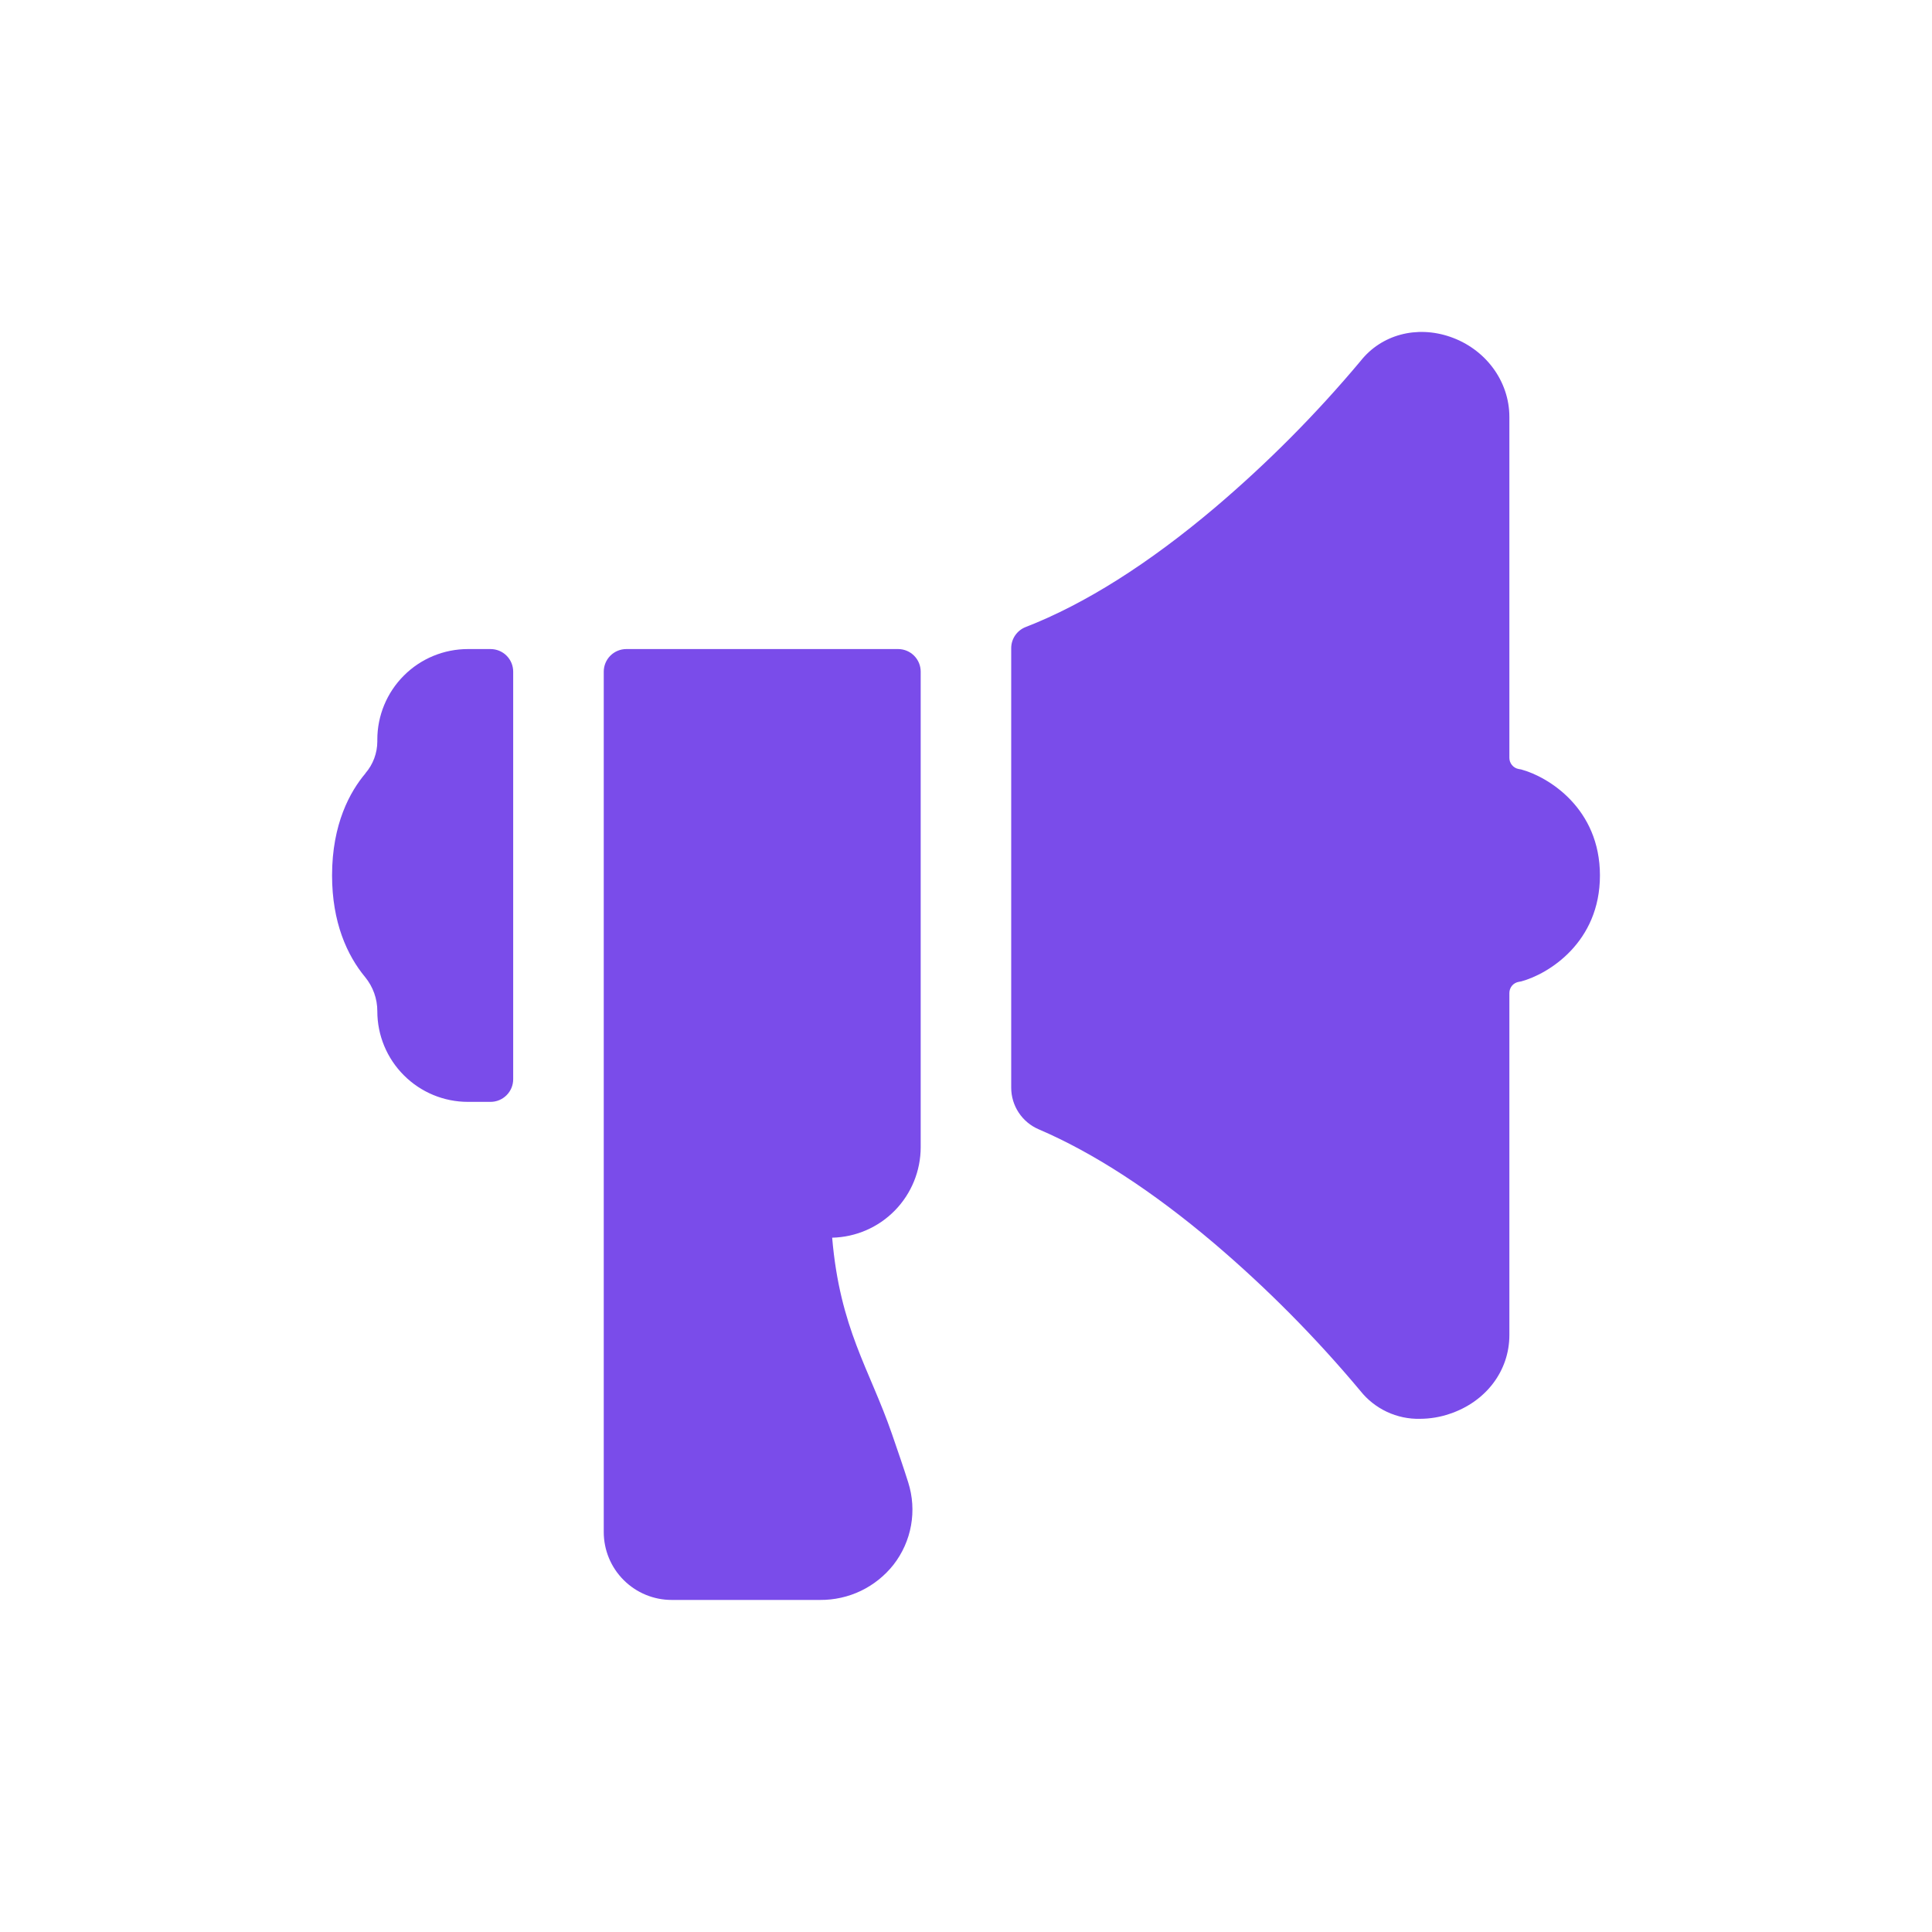
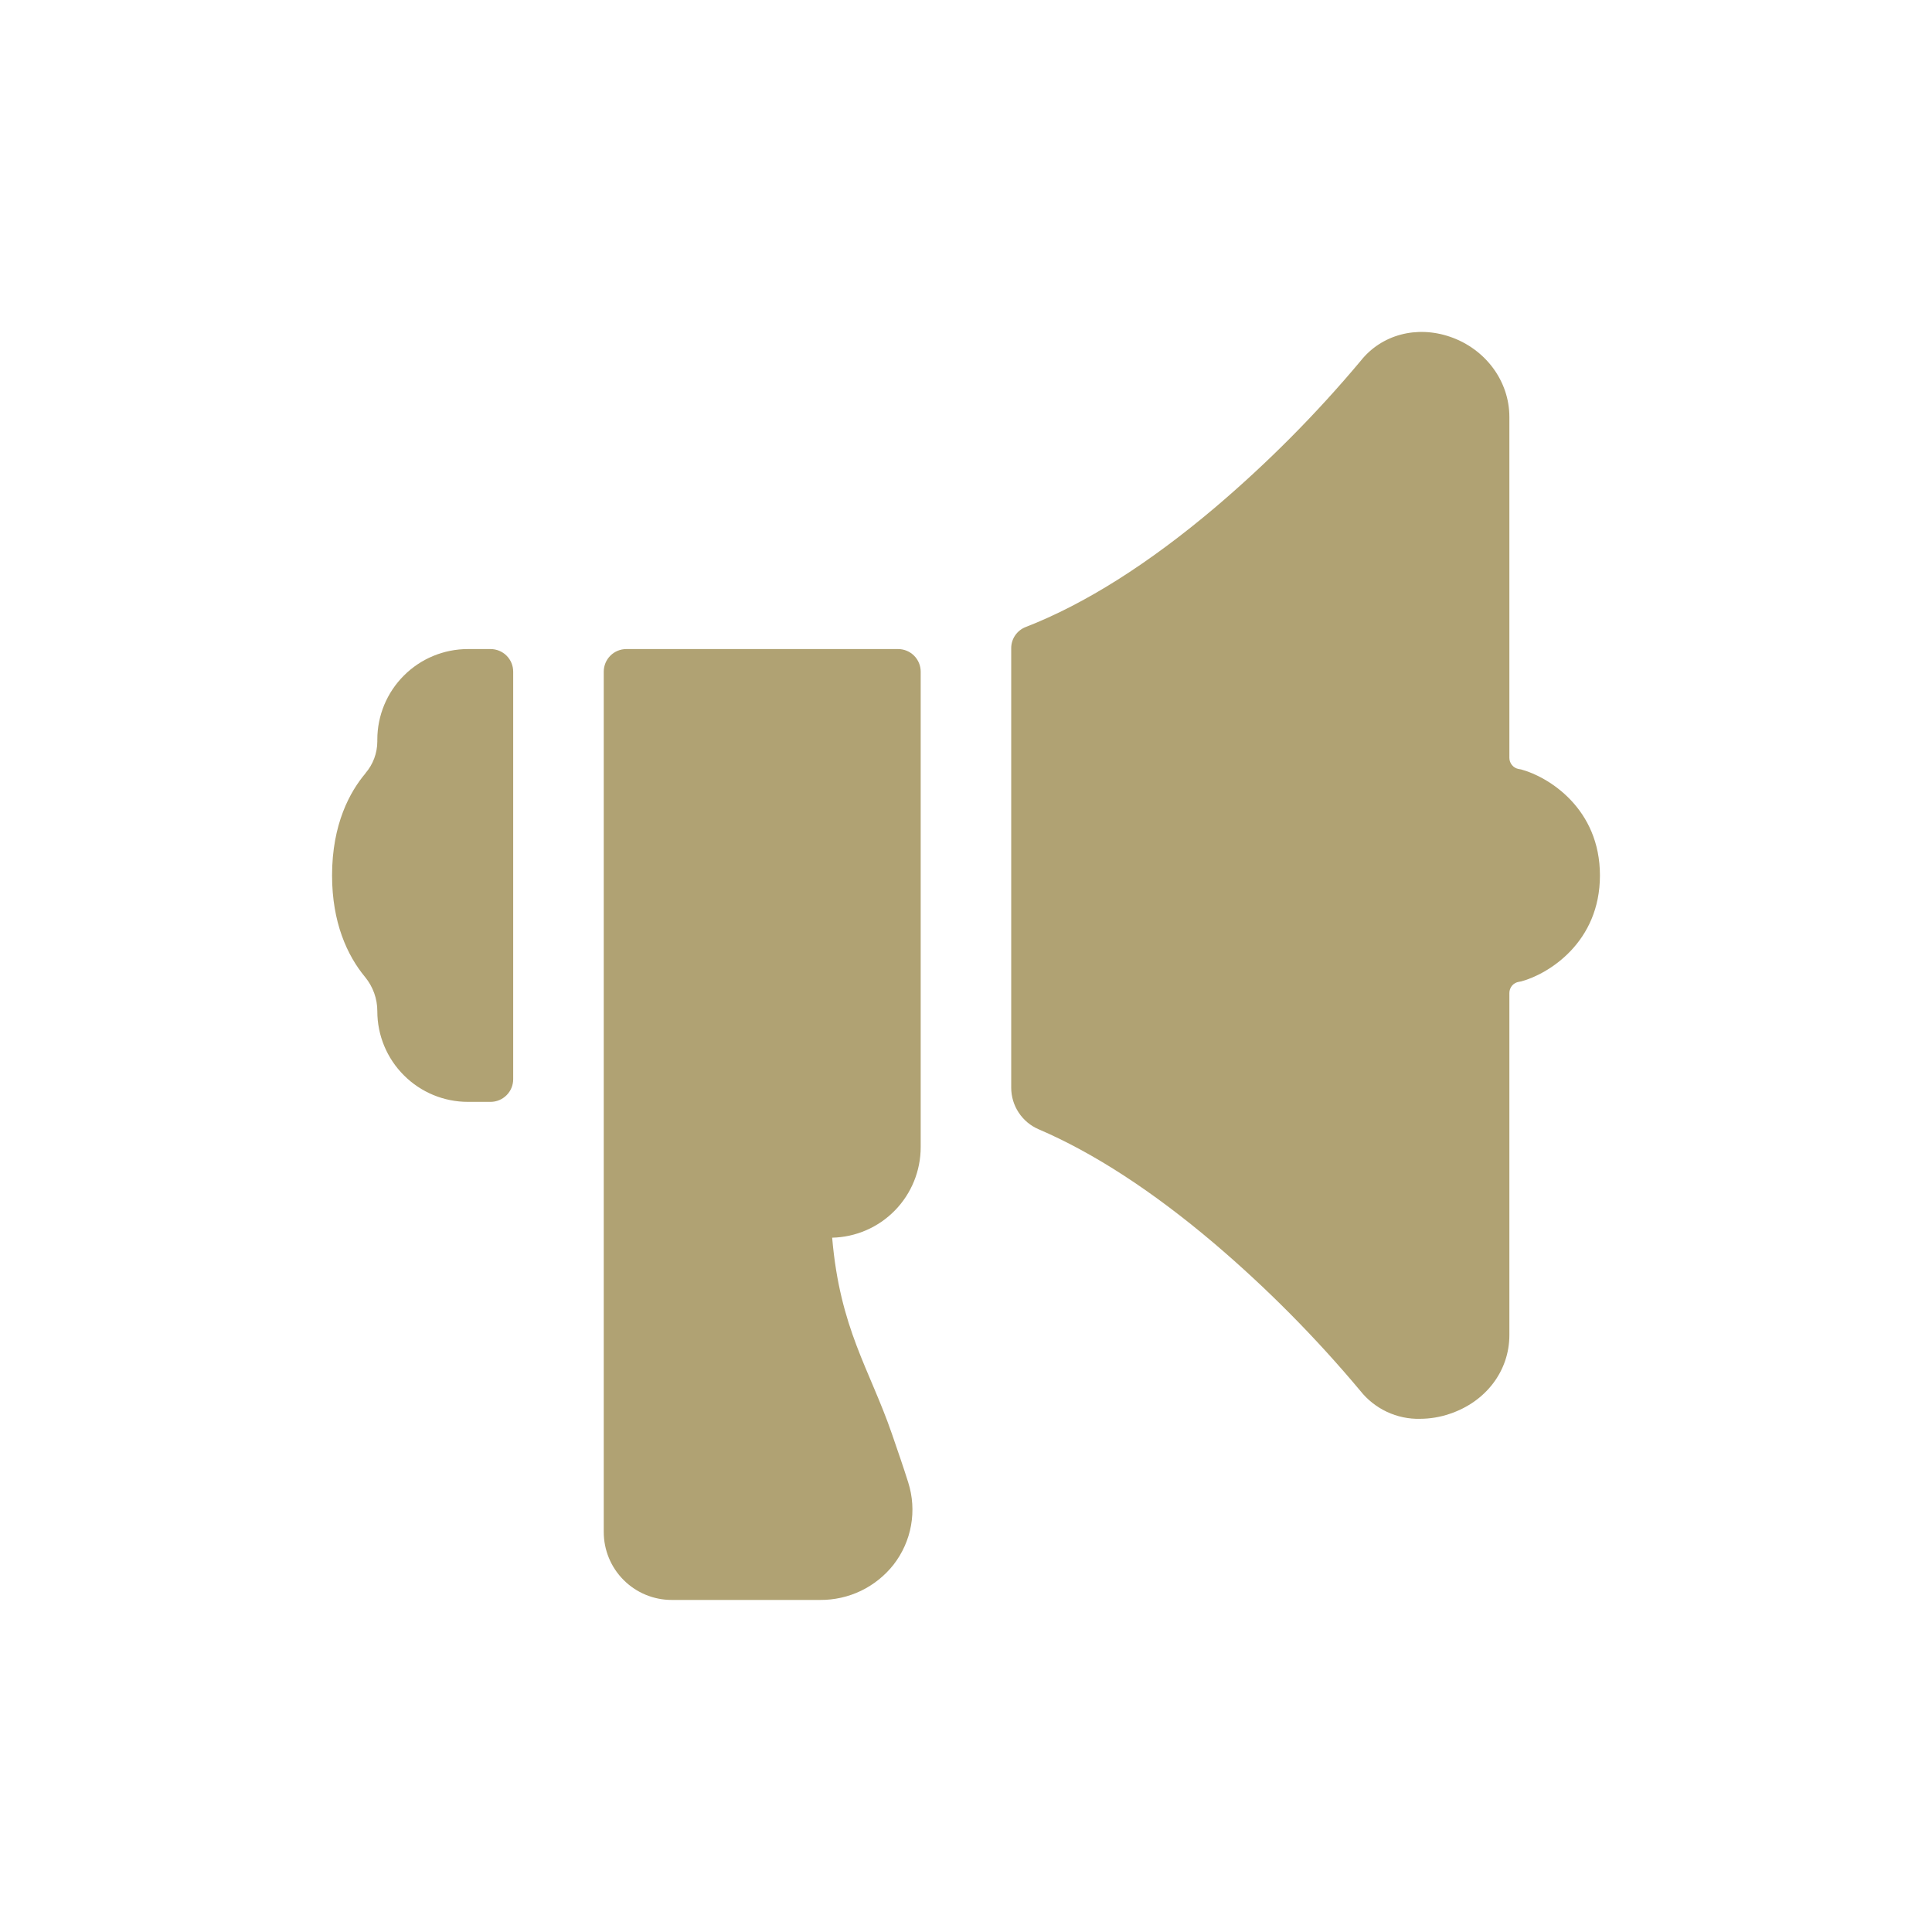
<svg xmlns="http://www.w3.org/2000/svg" width="40" height="40" viewBox="0 0 40 40" fill="none">
-   <path d="M7.812 15.313V15.351C7.811 15.593 7.724 15.826 7.566 16.009V16.012C7.25 16.386 6.875 17.055 6.875 18.125C6.875 19.095 7.186 19.779 7.559 20.229C7.723 20.429 7.813 20.679 7.812 20.938C7.812 21.435 8.01 21.912 8.362 22.263C8.713 22.615 9.19 22.813 9.688 22.813H10.156C10.281 22.813 10.4 22.763 10.488 22.675C10.576 22.587 10.625 22.468 10.625 22.344V13.906C10.625 13.782 10.576 13.663 10.488 13.575C10.4 13.487 10.281 13.438 10.156 13.438H9.688C9.19 13.438 8.713 13.635 8.362 13.987C8.01 14.338 7.812 14.815 7.812 15.313ZM31.495 15.931L31.44 15.921C31.387 15.911 31.338 15.882 31.304 15.84C31.269 15.798 31.25 15.745 31.25 15.691V8.633C31.25 7.892 30.758 7.227 30.026 6.974C29.328 6.733 28.6 6.929 28.17 7.473C27.255 8.566 26.249 9.579 25.163 10.502C23.779 11.674 22.454 12.509 21.238 12.981C21.149 13.015 21.073 13.075 21.019 13.153C20.965 13.231 20.936 13.324 20.936 13.419V22.52C20.936 22.703 20.99 22.882 21.091 23.035C21.192 23.188 21.335 23.308 21.503 23.38C22.637 23.866 23.861 24.66 25.136 25.741C26.23 26.672 27.243 27.694 28.165 28.797C28.312 28.982 28.5 29.13 28.715 29.231C28.929 29.331 29.164 29.381 29.401 29.375C29.609 29.374 29.815 29.34 30.012 29.273C30.764 29.023 31.25 28.382 31.25 27.641V20.558C31.25 20.503 31.27 20.45 31.305 20.407C31.341 20.365 31.391 20.337 31.445 20.328L31.495 20.319C32.059 20.166 33.125 19.512 33.125 18.125C33.125 16.738 32.059 16.084 31.495 15.931ZM19.062 23.75V13.906C19.062 13.782 19.013 13.663 18.925 13.575C18.837 13.487 18.718 13.438 18.594 13.438H12.969C12.844 13.438 12.725 13.487 12.637 13.575C12.549 13.663 12.5 13.782 12.5 13.906V31.719C12.5 32.092 12.648 32.45 12.912 32.713C13.176 32.977 13.533 33.125 13.906 33.125H16.98C17.272 33.127 17.56 33.063 17.824 32.937C18.087 32.81 18.318 32.625 18.499 32.396C18.684 32.158 18.809 31.879 18.862 31.582C18.915 31.286 18.895 30.981 18.804 30.693C18.709 30.39 18.591 30.049 18.466 29.686C18.003 28.344 17.391 27.514 17.229 25.625C17.719 25.614 18.185 25.412 18.528 25.061C18.87 24.711 19.062 24.24 19.062 23.75Z" fill="#7A4CEA" />
+   <path d="M7.812 15.313V15.351C7.811 15.593 7.724 15.826 7.566 16.009V16.012C7.25 16.386 6.875 17.055 6.875 18.125C6.875 19.095 7.186 19.779 7.559 20.229C7.723 20.429 7.813 20.679 7.812 20.938C7.812 21.435 8.01 21.912 8.362 22.263C8.713 22.615 9.19 22.813 9.688 22.813H10.156C10.281 22.813 10.4 22.763 10.488 22.675C10.576 22.587 10.625 22.468 10.625 22.344V13.906C10.625 13.782 10.576 13.663 10.488 13.575C10.4 13.487 10.281 13.438 10.156 13.438H9.688C9.19 13.438 8.713 13.635 8.362 13.987C8.01 14.338 7.812 14.815 7.812 15.313ZM31.495 15.931L31.44 15.921C31.387 15.911 31.338 15.882 31.304 15.84C31.269 15.798 31.25 15.745 31.25 15.691V8.633C31.25 7.892 30.758 7.227 30.026 6.974C29.328 6.733 28.6 6.929 28.17 7.473C27.255 8.566 26.249 9.579 25.163 10.502C23.779 11.674 22.454 12.509 21.238 12.981C21.149 13.015 21.073 13.075 21.019 13.153C20.965 13.231 20.936 13.324 20.936 13.419V22.52C20.936 22.703 20.99 22.882 21.091 23.035C21.192 23.188 21.335 23.308 21.503 23.38C22.637 23.866 23.861 24.66 25.136 25.741C26.23 26.672 27.243 27.694 28.165 28.797C28.312 28.982 28.5 29.13 28.715 29.231C28.929 29.331 29.164 29.381 29.401 29.375C29.609 29.374 29.815 29.34 30.012 29.273C30.764 29.023 31.25 28.382 31.25 27.641V20.558C31.25 20.503 31.27 20.45 31.305 20.407C31.341 20.365 31.391 20.337 31.445 20.328L31.495 20.319C32.059 20.166 33.125 19.512 33.125 18.125C33.125 16.738 32.059 16.084 31.495 15.931ZM19.062 23.75V13.906C19.062 13.782 19.013 13.663 18.925 13.575C18.837 13.487 18.718 13.438 18.594 13.438H12.969C12.844 13.438 12.725 13.487 12.637 13.575C12.549 13.663 12.5 13.782 12.5 13.906V31.719C12.5 32.092 12.648 32.45 12.912 32.713C13.176 32.977 13.533 33.125 13.906 33.125H16.98C17.272 33.127 17.56 33.063 17.824 32.937C18.087 32.81 18.318 32.625 18.499 32.396C18.684 32.158 18.809 31.879 18.862 31.582C18.915 31.286 18.895 30.981 18.804 30.693C18.709 30.39 18.591 30.049 18.466 29.686C18.003 28.344 17.391 27.514 17.229 25.625C17.719 25.614 18.185 25.412 18.528 25.061C18.87 24.711 19.062 24.24 19.062 23.75Z" fill="#B0A273" />
</svg>
